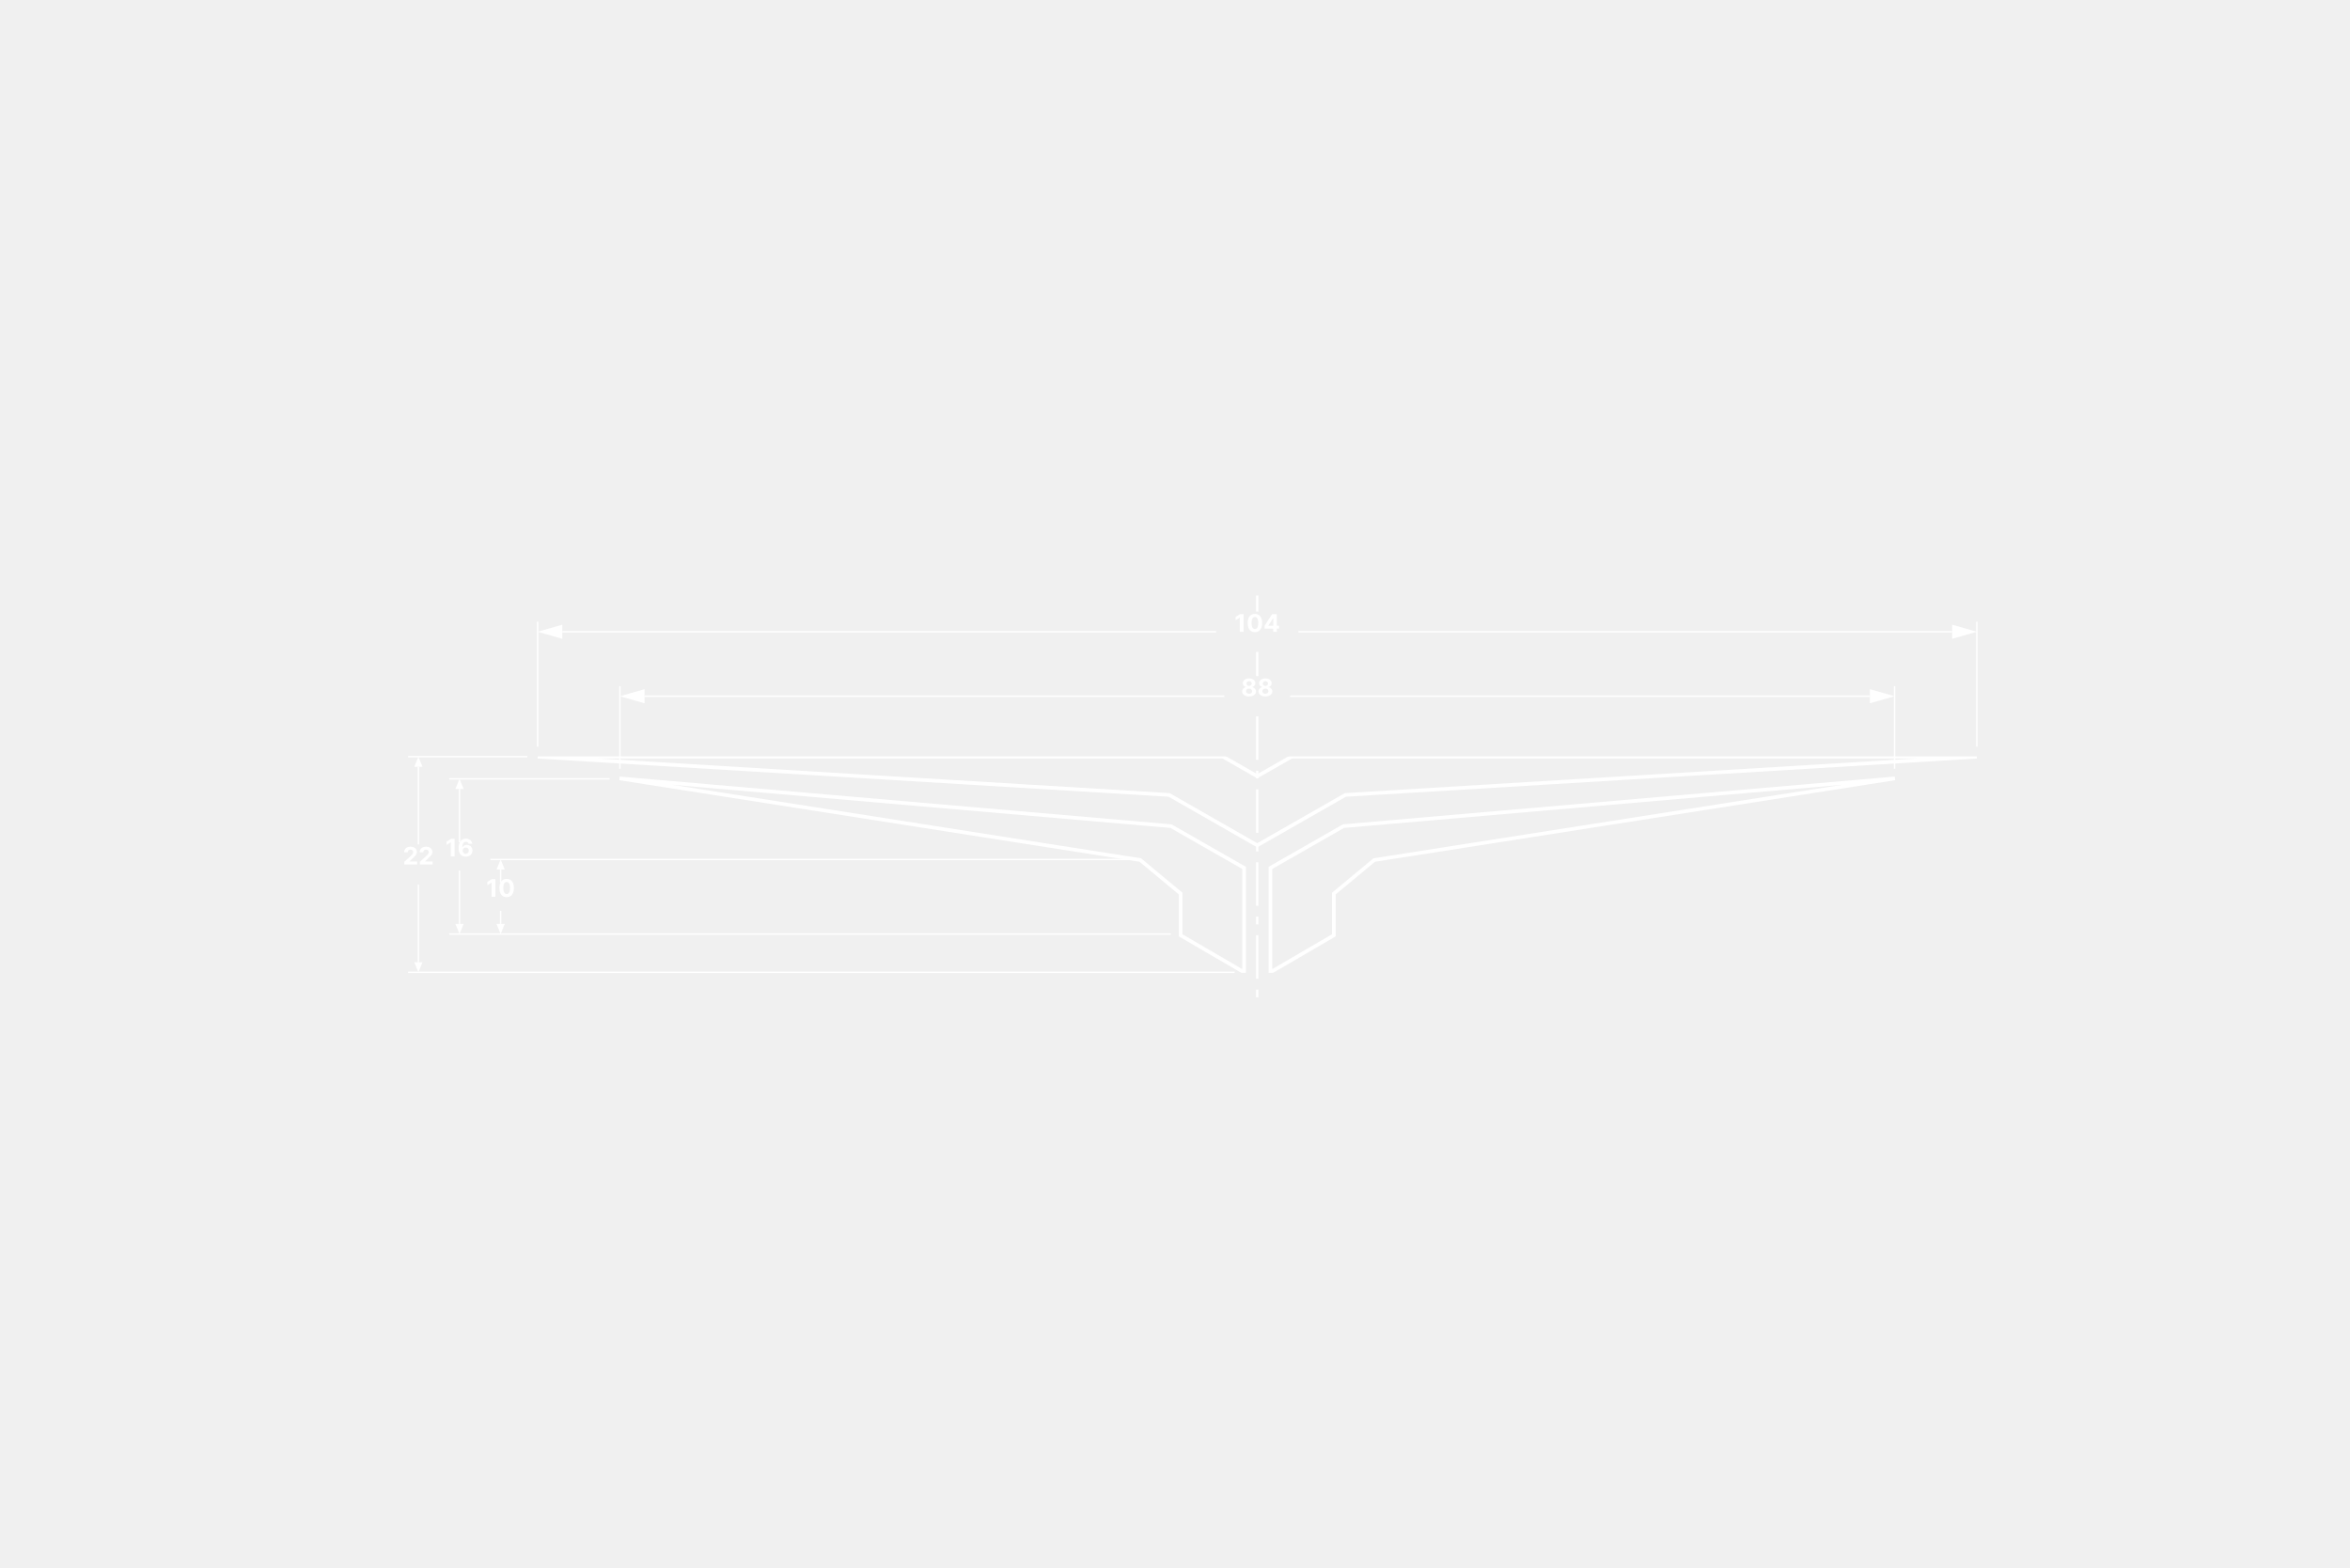
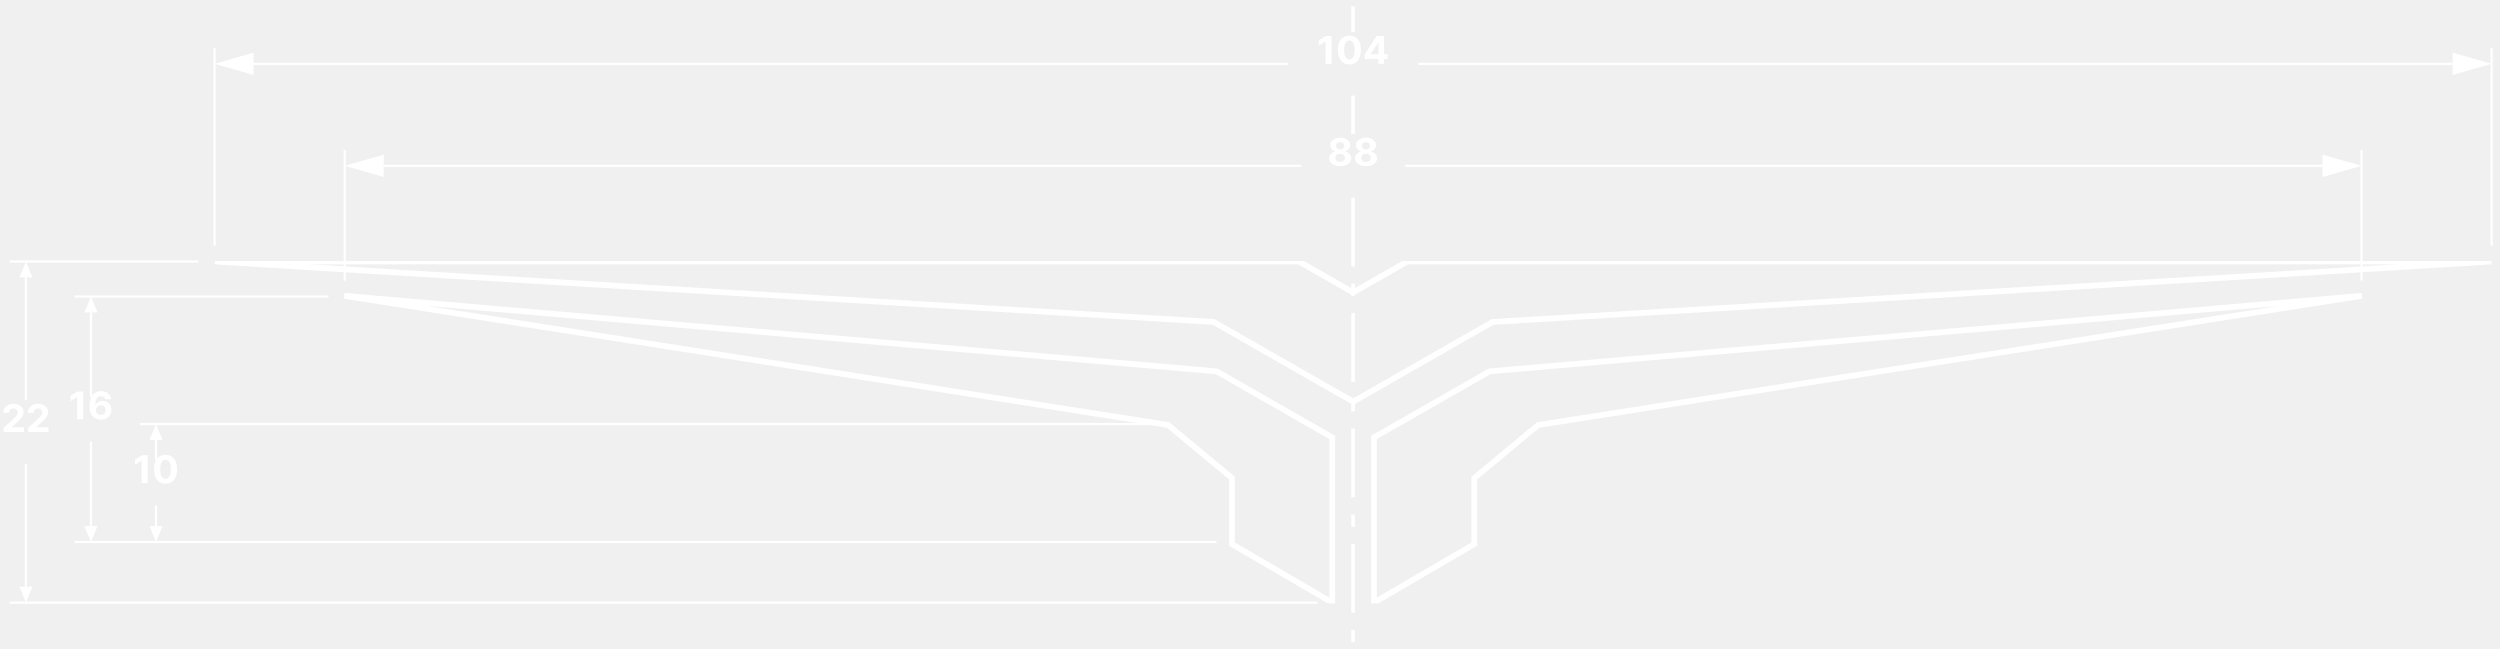
- <svg xmlns="http://www.w3.org/2000/svg" width="757" height="505" viewBox="0 0 757 505" fill="none">
+ <svg xmlns="http://www.w3.org/2000/svg" width="509" height="132" viewBox="129.5 190.5 509 132" fill="none">
  <g id="Home / Desktop / v1">
    <g id="section/hero">
      <g id="mdl-logo-eng-drawing-final-white-1 1">
        <g id="Clip path group">
          <mask id="mask0_0_1" style="mask-type:luminance" maskUnits="userSpaceOnUse" x="173" y="243" width="464" height="71">
            <g id="clip0_5_56">
              <path id="Vector" d="M636.794 243.641H173.189V313.353H636.794V243.641Z" fill="white" />
            </g>
          </mask>
          <g mask="url(#mask0_0_1)">
            <g id="Group">
              <path id="Vector_2" d="M367.313 277.026L380.321 287.831V301.282L400.747 313.186V279.562L377.215 266.11L199.583 250.725L367.313 277.026ZM442.672 277.026L429.663 287.831V301.282L409.237 313.186V279.562L432.768 266.11L610.401 250.725L442.672 277.026ZM416.022 243.736H636.789L433.384 256.053L404.992 272.28L376.6 256.053L173.195 243.736H393.962L404.992 250.039L416.022 243.736Z" stroke="white" stroke-width="1.173" />
            </g>
          </g>
        </g>
        <path id="Vector_3" d="M173.189 240.492V200.247" stroke="white" stroke-width="0.45" />
        <path id="Vector_4" d="M636.794 240.492V200.247" stroke="white" stroke-width="0.45" />
        <path id="Vector_5" d="M181.137 203.493H391.746" stroke="white" stroke-width="0.45" />
        <path id="Vector_6" d="M418.238 203.493H628.846" stroke="white" stroke-width="0.45" />
        <path id="Vector_7" d="M173.189 203.493L181.137 201.221V205.765L173.189 203.493Z" fill="white" />
        <path id="Vector_8" d="M636.794 203.493L628.846 201.221V205.765L636.794 203.493Z" fill="white" />
        <path id="Vector_9" d="M400.601 197.828V203.493H399.38V198.965H399.346L398.022 199.778V198.716L399.453 197.828H400.601ZM404.242 203.618C403.757 203.616 403.339 203.499 402.988 203.266C402.641 203.034 402.372 202.697 402.184 202.256C401.998 201.816 401.906 201.285 401.907 200.666C401.907 200.048 402.001 199.522 402.187 199.087C402.375 198.651 402.643 198.32 402.992 198.094C403.341 197.865 403.758 197.75 404.242 197.75C404.726 197.75 405.141 197.865 405.489 198.094C405.839 198.322 406.108 198.654 406.296 199.089C406.485 199.523 406.578 200.048 406.576 200.666C406.576 201.287 406.482 201.818 406.294 202.259C406.107 202.7 405.84 203.037 405.492 203.269C405.144 203.501 404.727 203.618 404.242 203.618ZM404.242 202.624C404.573 202.624 404.837 202.462 405.035 202.135C405.232 201.809 405.33 201.319 405.328 200.666C405.328 200.236 405.283 199.879 405.193 199.593C405.104 199.307 404.979 199.092 404.815 198.949C404.653 198.804 404.462 198.732 404.242 198.732C403.912 198.732 403.649 198.894 403.451 199.217C403.254 199.539 403.154 200.022 403.153 200.666C403.153 201.101 403.196 201.465 403.285 201.756C403.375 202.045 403.502 202.263 403.666 202.409C403.829 202.552 404.021 202.624 404.242 202.624ZM407.359 202.497V201.554L409.773 197.828H410.603V199.134H410.111L408.59 201.493V201.537H412.019V202.497H407.359ZM410.134 203.493V202.21L410.156 201.792V197.828H411.302V203.493H410.134Z" fill="white" />
        <path id="Vector_10" d="M199.681 247.632V221.019" stroke="white" stroke-width="0.45" />
        <path id="Vector_11" d="M610.302 247.632V221.019" stroke="white" stroke-width="0.45" />
        <path id="Vector_12" d="M207.629 224.264H394.395" stroke="white" stroke-width="0.45" />
        <path id="Vector_13" d="M415.588 224.264H602.355" stroke="white" stroke-width="0.45" />
        <path id="Vector_14" d="M199.681 224.264L207.629 221.992V226.536L199.681 224.264Z" fill="white" />
        <path id="Vector_15" d="M610.302 224.264L602.355 221.992V226.536L610.302 224.264Z" fill="white" />
        <path id="Vector_16" d="M402.362 224.341C401.927 224.341 401.541 224.273 401.202 224.134C400.866 223.994 400.601 223.803 400.409 223.562C400.217 223.32 400.121 223.046 400.121 222.74C400.121 222.504 400.176 222.288 400.285 222.09C400.396 221.891 400.546 221.725 400.736 221.595C400.927 221.462 401.139 221.378 401.374 221.341V221.302C401.066 221.241 400.815 221.094 400.623 220.862C400.432 220.628 400.336 220.356 400.336 220.046C400.336 219.753 400.423 219.492 400.598 219.263C400.773 219.032 401.013 218.852 401.318 218.721C401.625 218.588 401.972 218.522 402.362 218.522C402.752 218.522 403.099 218.588 403.404 218.721C403.71 218.854 403.951 219.036 404.126 219.266C404.301 219.495 404.39 219.755 404.391 220.046C404.39 220.358 404.292 220.63 404.098 220.862C403.904 221.094 403.656 221.241 403.353 221.302V221.341C403.584 221.378 403.794 221.462 403.982 221.595C404.172 221.725 404.323 221.891 404.433 222.09C404.547 222.288 404.604 222.504 404.606 222.74C404.604 223.046 404.507 223.32 404.315 223.562C404.123 223.803 403.858 223.994 403.519 224.134C403.182 224.273 402.797 224.341 402.362 224.341ZM402.362 223.462C402.556 223.462 402.725 223.428 402.87 223.36C403.015 223.29 403.128 223.194 403.209 223.072C403.292 222.948 403.333 222.806 403.333 222.646C403.333 222.482 403.29 222.337 403.206 222.212C403.121 222.084 403.006 221.985 402.862 221.913C402.717 221.839 402.551 221.802 402.362 221.802C402.176 221.802 402.009 221.839 401.862 221.913C401.716 221.985 401.6 222.084 401.515 222.212C401.433 222.337 401.392 222.482 401.392 222.646C401.392 222.806 401.432 222.948 401.513 223.072C401.594 223.194 401.707 223.29 401.854 223.36C402.001 223.428 402.17 223.462 402.362 223.462ZM402.362 220.931C402.524 220.931 402.668 220.899 402.794 220.834C402.92 220.769 403.019 220.68 403.09 220.566C403.162 220.451 403.198 220.32 403.198 220.17C403.198 220.023 403.162 219.894 403.09 219.783C403.019 219.67 402.921 219.583 402.797 219.52C402.672 219.456 402.527 219.424 402.362 219.424C402.198 219.424 402.054 219.456 401.927 219.52C401.801 219.583 401.703 219.67 401.631 219.783C401.562 219.894 401.527 220.023 401.527 220.17C401.527 220.32 401.562 220.451 401.634 220.566C401.705 220.68 401.804 220.769 401.93 220.834C402.056 220.899 402.2 220.931 402.362 220.931ZM407.616 224.341C407.182 224.341 406.795 224.273 406.457 224.134C406.12 223.994 405.855 223.803 405.663 223.562C405.471 223.32 405.376 223.046 405.376 222.74C405.376 222.504 405.43 222.288 405.539 222.09C405.65 221.891 405.801 221.725 405.991 221.595C406.181 221.462 406.393 221.378 406.629 221.341V221.302C406.32 221.241 406.07 221.094 405.878 220.862C405.686 220.628 405.59 220.356 405.59 220.046C405.59 219.753 405.678 219.492 405.853 219.263C406.028 219.032 406.267 218.852 406.572 218.721C406.879 218.588 407.227 218.522 407.616 218.522C408.006 218.522 408.353 218.588 408.658 218.721C408.965 218.854 409.205 219.036 409.38 219.266C409.556 219.495 409.644 219.755 409.646 220.046C409.644 220.358 409.546 220.63 409.352 220.862C409.158 221.094 408.91 221.241 408.607 221.302V221.341C408.838 221.378 409.048 221.462 409.236 221.595C409.426 221.725 409.577 221.891 409.688 222.09C409.801 222.288 409.858 222.504 409.86 222.74C409.858 223.046 409.762 223.32 409.569 223.562C409.377 223.803 409.113 223.994 408.773 224.134C408.437 224.273 408.051 224.341 407.616 224.341ZM407.616 223.462C407.81 223.462 407.979 223.428 408.124 223.36C408.269 223.29 408.382 223.194 408.463 223.072C408.546 222.948 408.587 222.806 408.587 222.646C408.587 222.482 408.545 222.337 408.46 222.212C408.375 222.084 408.261 221.985 408.116 221.913C407.971 221.839 407.804 221.802 407.616 221.802C407.43 221.802 407.263 221.839 407.117 221.913C406.97 221.985 406.855 222.084 406.77 222.212C406.687 222.337 406.645 222.482 406.645 222.646C406.645 222.806 406.686 222.948 406.767 223.072C406.848 223.194 406.961 223.29 407.108 223.36C407.255 223.428 407.424 223.462 407.616 223.462ZM407.616 220.931C407.778 220.931 407.922 220.899 408.048 220.834C408.174 220.769 408.273 220.68 408.344 220.566C408.416 220.451 408.452 220.32 408.452 220.17C408.452 220.023 408.416 219.894 408.344 219.783C408.273 219.67 408.175 219.583 408.051 219.52C407.927 219.456 407.782 219.424 407.616 219.424C407.453 219.424 407.308 219.456 407.182 219.52C407.055 219.583 406.957 219.67 406.885 219.783C406.816 219.894 406.781 220.023 406.781 220.17C406.781 220.32 406.817 220.451 406.889 220.566C406.96 220.68 407.059 220.769 407.185 220.834C407.31 220.899 407.455 220.931 407.616 220.931Z" fill="white" />
        <path id="Vector_17" d="M377.175 300.858H144.711" stroke="white" stroke-width="0.45" />
        <path id="Vector_18" d="M363.93 276.841H157.957" stroke="white" stroke-width="0.45" />
        <path id="Vector_19" d="M161.268 280.087V284.306" stroke="white" stroke-width="0.45" />
        <path id="Vector_20" d="M161.268 293.393V297.612" stroke="white" stroke-width="0.45" />
        <path id="Vector_21" d="M161.268 276.841L159.944 280.087H162.593L161.268 276.841Z" fill="white" />
        <path id="Vector_22" d="M161.268 300.858L159.944 297.612H162.593L161.268 300.858Z" fill="white" />
        <path id="Vector_23" d="M159.571 283.185V288.85H158.349V284.321H158.316L156.992 285.135V284.073L158.422 283.185H159.571ZM163.211 288.974C162.726 288.972 162.308 288.855 161.958 288.623C161.61 288.391 161.342 288.054 161.154 287.613C160.967 287.172 160.875 286.642 160.877 286.023C160.877 285.405 160.97 284.878 161.157 284.444C161.345 284.008 161.613 283.677 161.961 283.45C162.311 283.222 162.728 283.107 163.211 283.107C163.695 283.107 164.111 283.222 164.458 283.45C164.809 283.679 165.078 284.011 165.266 284.446C165.454 284.88 165.547 285.405 165.545 286.023C165.545 286.644 165.451 287.175 165.263 287.616C165.077 288.056 164.809 288.393 164.462 288.626C164.113 288.858 163.697 288.974 163.211 288.974ZM163.211 287.981C163.542 287.981 163.807 287.818 164.004 287.492C164.202 287.165 164.299 286.676 164.298 286.023C164.298 285.593 164.252 285.235 164.162 284.949C164.074 284.664 163.948 284.449 163.784 284.305C163.623 284.161 163.431 284.089 163.211 284.089C162.882 284.089 162.619 284.251 162.421 284.573C162.223 284.896 162.124 285.379 162.122 286.023C162.122 286.458 162.166 286.821 162.254 287.113C162.345 287.402 162.472 287.62 162.636 287.766C162.799 287.909 162.991 287.981 163.211 287.981Z" fill="white" />
        <path id="Vector_24" d="M196.37 250.877H144.711" stroke="white" stroke-width="0.45" />
        <path id="Vector_25" d="M148.022 254.123V271.324" stroke="white" stroke-width="0.45" />
        <path id="Vector_26" d="M148.022 280.411V297.612" stroke="white" stroke-width="0.45" />
        <path id="Vector_27" d="M148.022 250.877L146.698 254.123H149.347L148.022 250.877Z" fill="white" />
        <path id="Vector_28" d="M148.022 300.858L146.698 297.612H149.347L148.022 300.858Z" fill="white" />
        <path id="Vector_29" d="M146.438 270.203V275.868H145.216V271.339H145.182L143.858 272.153V271.091L145.289 270.203H146.438ZM150.03 275.945C149.733 275.943 149.446 275.894 149.169 275.798C148.895 275.703 148.648 275.547 148.43 275.331C148.212 275.115 148.038 274.83 147.91 274.473C147.785 274.118 147.722 273.681 147.722 273.162C147.723 272.686 147.779 272.262 147.888 271.887C147.999 271.511 148.157 271.192 148.362 270.93C148.569 270.668 148.816 270.469 149.104 270.333C149.392 270.194 149.715 270.125 150.072 270.125C150.458 270.125 150.799 270.199 151.094 270.346C151.389 270.492 151.626 270.69 151.805 270.942C151.986 271.192 152.095 271.473 152.132 271.785H150.928C150.881 271.587 150.781 271.433 150.631 271.32C150.481 271.208 150.295 271.151 150.072 271.151C149.696 271.151 149.41 271.312 149.214 271.633C149.02 271.954 148.922 272.39 148.918 272.941H148.957C149.044 272.773 149.161 272.631 149.308 272.512C149.456 272.392 149.624 272.301 149.812 272.238C150.003 272.174 150.203 272.142 150.414 272.142C150.756 272.142 151.061 272.221 151.328 272.379C151.595 272.536 151.806 272.752 151.96 273.027C152.115 273.302 152.192 273.616 152.192 273.97C152.192 274.354 152.101 274.695 151.918 274.993C151.738 275.293 151.484 275.526 151.159 275.696C150.835 275.864 150.459 275.947 150.03 275.945ZM150.024 275.004C150.212 275.004 150.381 274.96 150.53 274.872C150.678 274.784 150.795 274.664 150.879 274.512C150.964 274.361 151.007 274.192 151.007 274.003C151.007 273.815 150.964 273.646 150.879 273.497C150.797 273.348 150.682 273.229 150.535 273.14C150.389 273.052 150.221 273.008 150.033 273.008C149.892 273.008 149.761 273.034 149.64 273.085C149.522 273.137 149.418 273.208 149.327 273.3C149.239 273.393 149.169 273.5 149.118 273.622C149.067 273.741 149.042 273.87 149.042 274.006C149.042 274.188 149.085 274.355 149.169 274.506C149.255 274.658 149.373 274.778 149.519 274.869C149.668 274.96 149.836 275.004 150.024 275.004Z" fill="white" />
        <path id="Vector_30" d="M169.878 243.737H131.465" stroke="white" stroke-width="0.45" />
        <path id="Vector_31" d="M397.706 313.191H131.465" stroke="white" stroke-width="0.45" />
        <path id="Vector_32" d="M134.776 246.983V271.973" stroke="white" stroke-width="0.45" />
        <path id="Vector_33" d="M134.776 284.955V309.945" stroke="white" stroke-width="0.45" />
        <path id="Vector_34" d="M134.776 243.737L133.452 246.983H136.101L134.776 243.737Z" fill="white" />
        <path id="Vector_35" d="M134.776 313.191L133.452 309.945H136.101L134.776 313.191Z" fill="white" />
        <path id="Vector_36" d="M130.239 278.464V277.601L132.296 275.734C132.472 275.568 132.618 275.418 132.737 275.286C132.857 275.153 132.949 275.023 133.01 274.896C133.072 274.767 133.104 274.627 133.104 274.478C133.104 274.312 133.065 274.17 132.988 274.049C132.911 273.927 132.805 273.835 132.672 273.77C132.538 273.704 132.387 273.67 132.217 273.67C132.041 273.67 131.886 273.705 131.754 273.776C131.623 273.846 131.521 273.946 131.45 274.077C131.378 274.208 131.342 274.364 131.342 274.545H130.183C130.183 274.174 130.268 273.852 130.439 273.579C130.611 273.306 130.85 273.095 131.159 272.946C131.468 272.796 131.823 272.721 132.226 272.721C132.64 272.721 133 272.793 133.307 272.938C133.615 273.08 133.855 273.277 134.027 273.53C134.198 273.782 134.283 274.072 134.283 274.398C134.283 274.612 134.24 274.823 134.153 275.032C134.068 275.24 133.917 275.471 133.699 275.725C133.481 275.978 133.173 276.282 132.776 276.636L131.933 277.446V277.485H134.359V278.464H130.239ZM135.245 278.464V277.601L137.302 275.734C137.477 275.568 137.624 275.418 137.743 275.286C137.863 275.153 137.954 275.023 138.016 274.896C138.079 274.767 138.11 274.627 138.11 274.478C138.11 274.312 138.071 274.17 137.994 274.049C137.916 273.927 137.811 273.835 137.678 273.77C137.544 273.704 137.393 273.67 137.224 273.67C137.047 273.67 136.892 273.705 136.761 273.776C136.629 273.846 136.527 273.946 136.456 274.077C136.385 274.208 136.349 274.364 136.349 274.545H135.188C135.188 274.174 135.274 273.852 135.445 273.579C135.616 273.306 135.857 273.095 136.165 272.946C136.474 272.796 136.829 272.721 137.232 272.721C137.646 272.721 138.006 272.793 138.312 272.938C138.621 273.08 138.861 273.277 139.032 273.53C139.204 273.782 139.289 274.072 139.289 274.398C139.289 274.612 139.246 274.823 139.16 275.032C139.075 275.24 138.923 275.471 138.705 275.725C138.487 275.978 138.179 276.282 137.782 276.636L136.938 277.446V277.485H139.365V278.464H135.245Z" fill="white" />
        <path id="Vector_37" d="M404.992 191.809V197.002" stroke="white" stroke-width="0.75" stroke-dasharray="14 3.5 2.5 3.5" />
        <path id="Vector_38" d="M404.992 209.984V217.773" stroke="white" stroke-width="0.75" stroke-dasharray="14 3.5 2.5 3.5" />
        <path id="Vector_39" d="M404.992 230.755V322.927" stroke="white" stroke-width="0.75" stroke-dasharray="14 3.5 2.5 3.5" />
      </g>
    </g>
  </g>
</svg>
